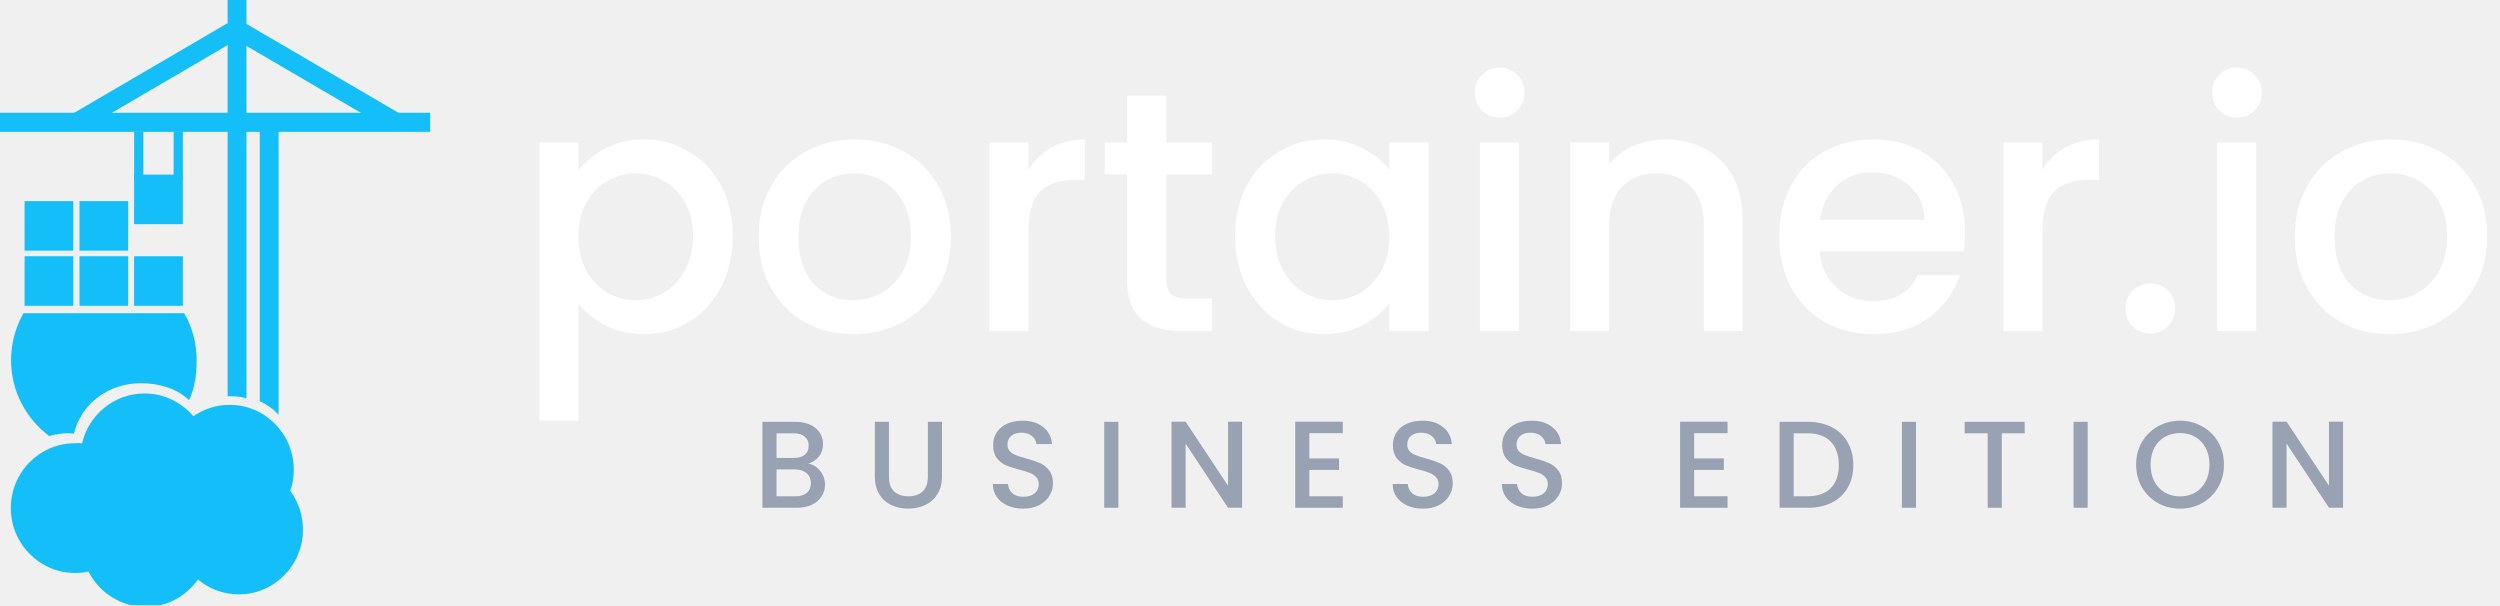
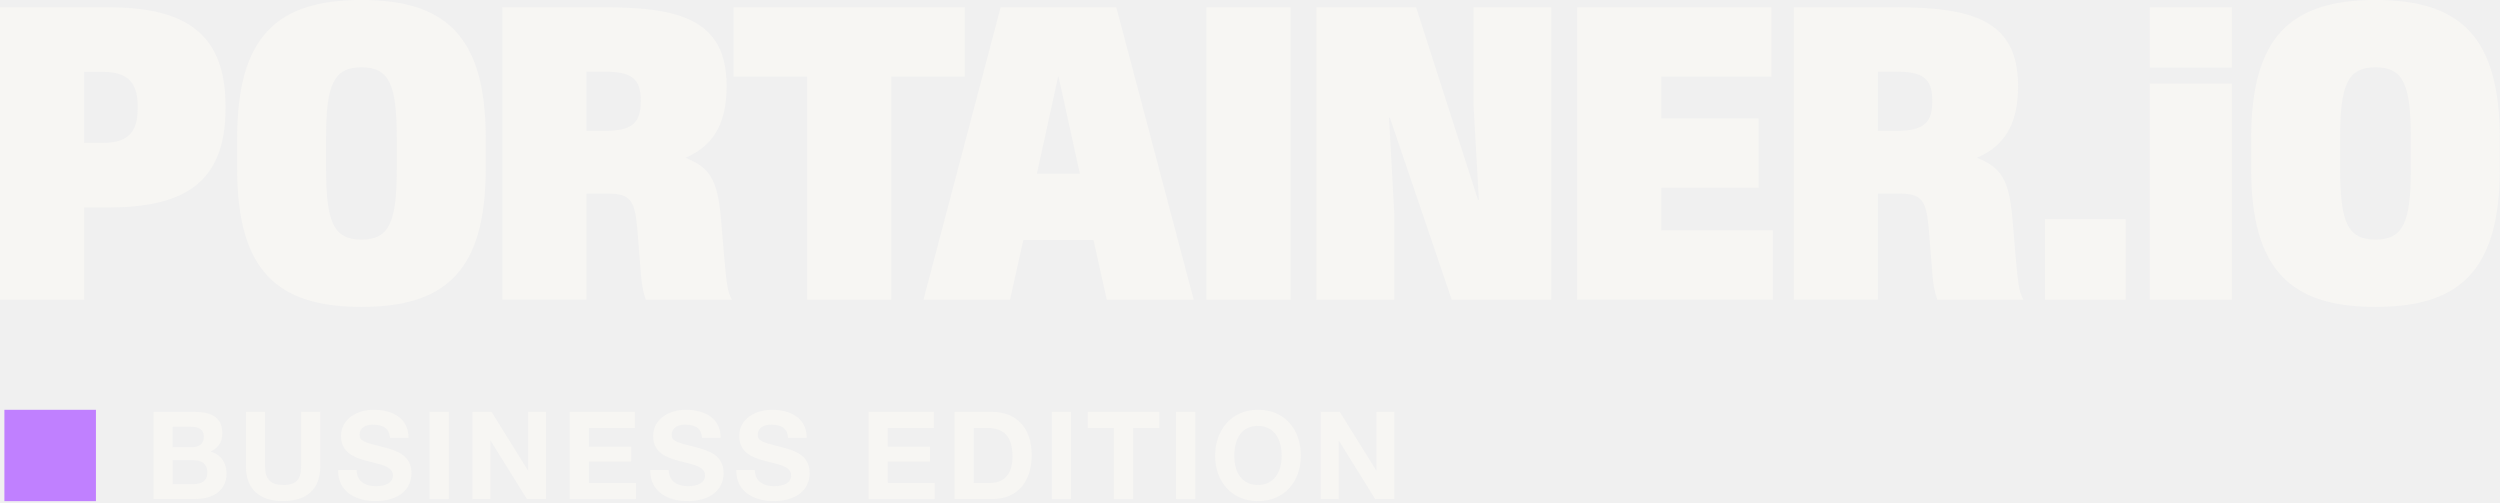
- <svg xmlns="http://www.w3.org/2000/svg" width="190" height="46" viewBox="0 0 190 46" fill="none">
-   <g clip-path="url(#clip0_10456_446383)">
-     <path fill-rule="evenodd" clip-rule="evenodd" d="M10.893 10.002H10.195V13.66H10.893V10.002Z" fill="#13BEF9" />
-     <path fill-rule="evenodd" clip-rule="evenodd" d="M13.895 10.002H13.197V13.66H13.895V10.002Z" fill="#13BEF9" />
-     <path fill-rule="evenodd" clip-rule="evenodd" d="M17.998 3.02L17.282 1.766L5.344 8.746L6.059 10.001L17.998 3.02Z" fill="#13BEF9" />
-     <path fill-rule="evenodd" clip-rule="evenodd" d="M17.928 3.02L18.643 1.766L30.582 8.746L29.866 10.001L17.928 3.02Z" fill="#13BEF9" />
-     <path fill-rule="evenodd" clip-rule="evenodd" d="M32.694 10.02V8.57H-0.016V10.02H32.694Z" fill="#13BEF9" />
-     <path fill-rule="evenodd" clip-rule="evenodd" d="M19.742 30.484V9.012H21.173V31.527C20.789 31.085 20.301 30.767 19.742 30.484Z" fill="#13BEF9" />
-     <path fill-rule="evenodd" clip-rule="evenodd" d="M17.299 30.113V-0.178H18.73V30.29C18.329 30.096 17.351 30.113 17.299 30.113Z" fill="#13BEF9" />
-     <path fill-rule="evenodd" clip-rule="evenodd" d="M3.737 33.136C1.992 31.828 0.84 29.743 0.84 27.375C0.84 26.12 1.171 24.883 1.782 23.805H14C14.629 24.883 14.943 26.12 14.943 27.375C14.943 28.47 14.803 29.495 14.367 30.414C13.442 29.513 12.08 29.124 10.701 29.124C8.258 29.124 6.163 30.662 5.622 32.959C5.43 32.941 5.308 32.924 5.116 32.924C4.645 32.941 4.191 33.012 3.737 33.136Z" fill="#13BEF9" />
-     <path fill-rule="evenodd" clip-rule="evenodd" d="M9.741 15.285H6.041V19.049H9.741V15.285Z" fill="#13BEF9" />
-     <path fill-rule="evenodd" clip-rule="evenodd" d="M5.569 15.285H1.869V19.049H5.569V15.285Z" fill="#13BEF9" />
-     <path fill-rule="evenodd" clip-rule="evenodd" d="M5.569 19.475H1.869V23.239H5.569V19.475Z" fill="#13BEF9" />
-     <path fill-rule="evenodd" clip-rule="evenodd" d="M9.741 19.475H6.041V23.239H9.741V19.475Z" fill="#13BEF9" />
-     <path fill-rule="evenodd" clip-rule="evenodd" d="M13.896 19.475H10.195V23.239H13.896V19.475Z" fill="#13BEF9" />
-     <path fill-rule="evenodd" clip-rule="evenodd" d="M13.896 13.271H10.195V17.036H13.896V13.271Z" fill="#13BEF9" />
-     <path fill-rule="evenodd" clip-rule="evenodd" d="M6.233 33.702C6.739 31.528 8.677 29.902 10.981 29.902C12.464 29.902 13.791 30.574 14.698 31.634C15.484 31.086 16.426 30.768 17.456 30.768C20.144 30.768 22.326 32.977 22.326 35.699C22.326 36.265 22.239 36.795 22.064 37.307C22.657 38.12 23.024 39.145 23.024 40.241C23.024 42.963 20.842 45.172 18.154 45.172C16.967 45.172 15.885 44.748 15.047 44.041C14.157 45.295 12.709 46.126 11.068 46.126C9.183 46.126 7.542 45.03 6.722 43.44C6.39 43.51 6.059 43.546 5.709 43.546C3.022 43.546 0.822 41.337 0.822 38.615C0.822 35.893 3.004 33.684 5.709 33.684C5.884 33.667 6.059 33.667 6.233 33.702Z" fill="#13BEF9" />
-     <path d="M43.964 12.941C44.467 12.282 45.151 11.727 46.018 11.277C46.885 10.826 47.864 10.601 48.956 10.601C50.204 10.601 51.339 10.913 52.362 11.537C53.402 12.143 54.217 13.001 54.806 14.111C55.395 15.22 55.69 16.494 55.69 17.933C55.69 19.371 55.395 20.663 54.806 21.807C54.217 22.933 53.402 23.817 52.362 24.459C51.339 25.083 50.204 25.395 48.956 25.395C47.864 25.395 46.893 25.178 46.044 24.745C45.195 24.294 44.501 23.739 43.964 23.081V31.973H41V10.835H43.964V12.941ZM52.674 17.933C52.674 16.945 52.466 16.095 52.05 15.385C51.651 14.657 51.114 14.111 50.438 13.747C49.779 13.365 49.069 13.175 48.306 13.175C47.561 13.175 46.85 13.365 46.174 13.747C45.515 14.128 44.978 14.683 44.562 15.411C44.163 16.139 43.964 16.997 43.964 17.985C43.964 18.973 44.163 19.839 44.562 20.585C44.978 21.313 45.515 21.867 46.174 22.249C46.85 22.63 47.561 22.821 48.306 22.821C49.069 22.821 49.779 22.63 50.438 22.249C51.114 21.85 51.651 21.278 52.05 20.533C52.466 19.787 52.674 18.921 52.674 17.933Z" fill="white" />
-     <path d="M64.835 25.395C63.483 25.395 62.261 25.091 61.169 24.485C60.077 23.861 59.219 22.994 58.595 21.885C57.971 20.758 57.659 19.458 57.659 17.985C57.659 16.529 57.98 15.237 58.621 14.111C59.262 12.984 60.138 12.117 61.247 11.511C62.356 10.904 63.596 10.601 64.965 10.601C66.334 10.601 67.574 10.904 68.683 11.511C69.792 12.117 70.668 12.984 71.309 14.111C71.95 15.237 72.271 16.529 72.271 17.985C72.271 19.441 71.942 20.732 71.283 21.859C70.624 22.985 69.723 23.861 68.579 24.485C67.452 25.091 66.204 25.395 64.835 25.395ZM64.835 22.821C65.598 22.821 66.308 22.639 66.967 22.275C67.643 21.911 68.189 21.365 68.605 20.637C69.021 19.909 69.229 19.025 69.229 17.985C69.229 16.945 69.03 16.069 68.631 15.359C68.232 14.631 67.704 14.085 67.045 13.721C66.386 13.357 65.676 13.175 64.913 13.175C64.15 13.175 63.44 13.357 62.781 13.721C62.14 14.085 61.628 14.631 61.247 15.359C60.866 16.069 60.675 16.945 60.675 17.985C60.675 19.527 61.065 20.723 61.845 21.573C62.642 22.405 63.639 22.821 64.835 22.821Z" fill="white" />
-     <path d="M78.165 12.915C78.599 12.187 79.171 11.623 79.881 11.225C80.609 10.809 81.467 10.601 82.455 10.601V13.669H81.701C80.54 13.669 79.656 13.963 79.049 14.553C78.46 15.142 78.165 16.165 78.165 17.621V25.161H75.201V10.835H78.165V12.915Z" fill="white" />
-     <path d="M88.638 13.253V21.183C88.638 21.72 88.759 22.11 89.002 22.353C89.262 22.578 89.695 22.691 90.302 22.691H92.122V25.161H89.782C88.447 25.161 87.424 24.849 86.714 24.225C86.003 23.601 85.648 22.587 85.648 21.183V13.253H83.958V10.835H85.648V7.273H88.638V10.835H92.122V13.253H88.638Z" fill="white" />
-     <path d="M93.865 17.933C93.865 16.494 94.16 15.22 94.75 14.111C95.356 13.001 96.171 12.143 97.194 11.537C98.234 10.913 99.378 10.601 100.626 10.601C101.752 10.601 102.732 10.826 103.564 11.277C104.413 11.71 105.089 12.256 105.592 12.915V10.835H108.582V25.161H105.592V23.029C105.089 23.705 104.404 24.268 103.538 24.719C102.671 25.169 101.683 25.395 100.574 25.395C99.343 25.395 98.216 25.083 97.194 24.459C96.171 23.817 95.356 22.933 94.75 21.807C94.16 20.663 93.865 19.371 93.865 17.933ZM105.592 17.985C105.592 16.997 105.384 16.139 104.968 15.411C104.569 14.683 104.04 14.128 103.382 13.747C102.723 13.365 102.012 13.175 101.25 13.175C100.487 13.175 99.776 13.365 99.118 13.747C98.459 14.111 97.922 14.657 97.506 15.385C97.107 16.095 96.908 16.945 96.908 17.933C96.908 18.921 97.107 19.787 97.506 20.533C97.922 21.278 98.459 21.85 99.118 22.249C99.794 22.63 100.504 22.821 101.25 22.821C102.012 22.821 102.723 22.63 103.382 22.249C104.04 21.867 104.569 21.313 104.968 20.585C105.384 19.839 105.592 18.973 105.592 17.985Z" fill="white" />
-     <path d="M113.983 8.937C113.445 8.937 112.995 8.755 112.631 8.391C112.267 8.027 112.085 7.576 112.085 7.039C112.085 6.501 112.267 6.051 112.631 5.687C112.995 5.323 113.445 5.141 113.983 5.141C114.503 5.141 114.945 5.323 115.309 5.687C115.673 6.051 115.855 6.501 115.855 7.039C115.855 7.576 115.673 8.027 115.309 8.391C114.945 8.755 114.503 8.937 113.983 8.937ZM115.439 10.835V25.161H112.475V10.835H115.439Z" fill="white" />
-     <path d="M126.558 10.601C127.685 10.601 128.69 10.835 129.574 11.303C130.475 11.771 131.177 12.464 131.68 13.383C132.183 14.301 132.434 15.411 132.434 16.711V25.161H129.496V17.153C129.496 15.87 129.175 14.891 128.534 14.215C127.893 13.521 127.017 13.175 125.908 13.175C124.799 13.175 123.915 13.521 123.256 14.215C122.615 14.891 122.294 15.87 122.294 17.153V25.161H119.33V10.835H122.294V12.473C122.779 11.883 123.395 11.424 124.14 11.095C124.903 10.765 125.709 10.601 126.558 10.601Z" fill="white" />
-     <path d="M149.345 17.647C149.345 18.184 149.31 18.669 149.241 19.103H138.295C138.382 20.247 138.806 21.165 139.569 21.859C140.332 22.552 141.268 22.899 142.377 22.899C143.972 22.899 145.098 22.231 145.757 20.897H148.955C148.522 22.214 147.733 23.297 146.589 24.147C145.462 24.979 144.058 25.395 142.377 25.395C141.008 25.395 139.777 25.091 138.685 24.485C137.61 23.861 136.761 22.994 136.137 21.885C135.53 20.758 135.227 19.458 135.227 17.985C135.227 16.511 135.522 15.22 136.111 14.111C136.718 12.984 137.558 12.117 138.633 11.511C139.725 10.904 140.973 10.601 142.377 10.601C143.729 10.601 144.934 10.895 145.991 11.485C147.048 12.074 147.872 12.906 148.461 13.981C149.05 15.038 149.345 16.26 149.345 17.647ZM146.251 16.711C146.234 15.619 145.844 14.743 145.081 14.085C144.318 13.426 143.374 13.097 142.247 13.097C141.224 13.097 140.349 13.426 139.621 14.085C138.893 14.726 138.46 15.601 138.321 16.711H146.251Z" fill="white" />
-     <path d="M155.226 12.915C155.659 12.187 156.231 11.623 156.942 11.225C157.67 10.809 158.528 10.601 159.516 10.601V13.669H158.762C157.6 13.669 156.716 13.963 156.11 14.553C155.52 15.142 155.226 16.165 155.226 17.621V25.161H152.262V10.835H155.226V12.915Z" fill="white" />
-     <path d="M163.436 25.343C162.899 25.343 162.448 25.161 162.084 24.797C161.72 24.433 161.538 23.982 161.538 23.445C161.538 22.907 161.72 22.457 162.084 22.093C162.448 21.729 162.899 21.547 163.436 21.547C163.956 21.547 164.398 21.729 164.762 22.093C165.126 22.457 165.308 22.907 165.308 23.445C165.308 23.982 165.126 24.433 164.762 24.797C164.398 25.161 163.956 25.343 163.436 25.343Z" fill="white" />
-     <path d="M170.02 8.937C169.482 8.937 169.032 8.755 168.668 8.391C168.304 8.027 168.122 7.576 168.122 7.039C168.122 6.501 168.304 6.051 168.668 5.687C169.032 5.323 169.482 5.141 170.02 5.141C170.54 5.141 170.982 5.323 171.346 5.687C171.71 6.051 171.892 6.501 171.892 7.039C171.892 7.576 171.71 8.027 171.346 8.391C170.982 8.755 170.54 8.937 170.02 8.937ZM171.476 10.835V25.161H168.512V10.835H171.476Z" fill="white" />
-     <path d="M181.581 25.395C180.229 25.395 179.007 25.091 177.915 24.485C176.823 23.861 175.965 22.994 175.341 21.885C174.717 20.758 174.405 19.458 174.405 17.985C174.405 16.529 174.726 15.237 175.367 14.111C176.009 12.984 176.884 12.117 177.993 11.511C179.103 10.904 180.342 10.601 181.711 10.601C183.081 10.601 184.32 10.904 185.429 11.511C186.539 12.117 187.414 12.984 188.055 14.111C188.697 15.237 189.017 16.529 189.017 17.985C189.017 19.441 188.688 20.732 188.029 21.859C187.371 22.985 186.469 23.861 185.325 24.485C184.199 25.091 182.951 25.395 181.581 25.395ZM181.581 22.821C182.344 22.821 183.055 22.639 183.713 22.275C184.389 21.911 184.935 21.365 185.351 20.637C185.767 19.909 185.975 19.025 185.975 17.985C185.975 16.945 185.776 16.069 185.377 15.359C184.979 14.631 184.45 14.085 183.791 13.721C183.133 13.357 182.422 13.175 181.659 13.175C180.897 13.175 180.186 13.357 179.527 13.721C178.886 14.085 178.375 14.631 177.993 15.359C177.612 16.069 177.421 16.945 177.421 17.985C177.421 19.527 177.811 20.723 178.591 21.573C179.389 22.405 180.385 22.821 181.581 22.821Z" fill="white" />
-     <path d="M61.44 35.234C61.791 35.297 62.089 35.482 62.333 35.789C62.578 36.096 62.7 36.444 62.7 36.833C62.7 37.165 62.612 37.465 62.437 37.735C62.267 37.998 62.02 38.208 61.694 38.365C61.368 38.515 60.989 38.59 60.557 38.59H57.943V32.057H60.434C60.879 32.057 61.262 32.133 61.581 32.283C61.901 32.433 62.142 32.637 62.305 32.894C62.468 33.145 62.549 33.426 62.549 33.74C62.549 34.116 62.449 34.429 62.249 34.68C62.048 34.931 61.779 35.115 61.44 35.234ZM59.015 34.802H60.34C60.691 34.802 60.964 34.724 61.158 34.567C61.359 34.404 61.459 34.172 61.459 33.871C61.459 33.577 61.359 33.348 61.158 33.185C60.964 33.016 60.691 32.931 60.34 32.931H59.015V34.802ZM60.463 37.716C60.826 37.716 61.111 37.628 61.318 37.453C61.525 37.277 61.628 37.033 61.628 36.72C61.628 36.4 61.519 36.146 61.299 35.958C61.08 35.77 60.788 35.676 60.425 35.676H59.015V37.716H60.463Z" fill="#98A2B3" />
-     <path d="M67.558 32.057V36.221C67.558 36.717 67.687 37.089 67.944 37.34C68.207 37.591 68.57 37.716 69.034 37.716C69.504 37.716 69.868 37.591 70.125 37.34C70.388 37.089 70.519 36.717 70.519 36.221V32.057H71.591V36.203C71.591 36.735 71.475 37.187 71.243 37.556C71.011 37.926 70.701 38.202 70.313 38.383C69.924 38.565 69.495 38.656 69.025 38.656C68.555 38.656 68.126 38.565 67.737 38.383C67.355 38.202 67.051 37.926 66.825 37.556C66.6 37.187 66.487 36.735 66.487 36.203V32.057H67.558Z" fill="#98A2B3" />
-     <path d="M77.771 38.656C77.332 38.656 76.937 38.581 76.587 38.431C76.236 38.274 75.96 38.054 75.759 37.773C75.559 37.49 75.459 37.161 75.459 36.785H76.605C76.63 37.068 76.74 37.299 76.934 37.481C77.135 37.663 77.414 37.754 77.771 37.754C78.141 37.754 78.429 37.666 78.636 37.49C78.843 37.309 78.946 37.077 78.946 36.795C78.946 36.575 78.88 36.397 78.749 36.259C78.623 36.121 78.463 36.015 78.269 35.94C78.081 35.864 77.818 35.783 77.48 35.695C77.053 35.582 76.706 35.469 76.436 35.357C76.173 35.238 75.947 35.056 75.759 34.812C75.571 34.567 75.477 34.241 75.477 33.834C75.477 33.458 75.571 33.129 75.759 32.847C75.947 32.565 76.21 32.349 76.549 32.198C76.887 32.048 77.279 31.973 77.724 31.973C78.357 31.973 78.874 32.133 79.275 32.452C79.682 32.765 79.908 33.198 79.952 33.749H78.767C78.749 33.511 78.636 33.307 78.429 33.138C78.222 32.969 77.95 32.885 77.611 32.885C77.304 32.885 77.053 32.963 76.859 33.12C76.665 33.276 76.568 33.502 76.568 33.796C76.568 33.997 76.627 34.163 76.746 34.294C76.872 34.42 77.028 34.52 77.216 34.595C77.404 34.67 77.661 34.752 77.987 34.84C78.419 34.959 78.77 35.078 79.04 35.197C79.316 35.316 79.547 35.501 79.736 35.752C79.93 35.996 80.027 36.325 80.027 36.739C80.027 37.071 79.936 37.384 79.754 37.678C79.579 37.973 79.319 38.211 78.974 38.393C78.636 38.568 78.235 38.656 77.771 38.656Z" fill="#98A2B3" />
-     <path d="M84.995 32.057V38.59H83.923V32.057H84.995Z" fill="#98A2B3" />
-     <path d="M94.401 38.59H93.33L90.106 33.712V38.59H89.034V32.048H90.106L93.33 36.917V32.048H94.401V38.59Z" fill="#98A2B3" />
-     <path d="M99.512 32.922V34.84H101.768V35.714H99.512V37.716H102.05V38.59H98.44V32.048H102.05V32.922H99.512Z" fill="#98A2B3" />
-     <path d="M108.155 38.656C107.716 38.656 107.321 38.581 106.97 38.431C106.619 38.274 106.343 38.054 106.143 37.773C105.942 37.49 105.842 37.161 105.842 36.785H106.989C107.014 37.068 107.124 37.299 107.318 37.481C107.518 37.663 107.797 37.754 108.155 37.754C108.524 37.754 108.813 37.666 109.019 37.49C109.226 37.309 109.33 37.077 109.33 36.795C109.33 36.575 109.264 36.397 109.132 36.259C109.007 36.121 108.847 36.015 108.653 35.94C108.465 35.864 108.202 35.783 107.863 35.695C107.437 35.582 107.089 35.469 106.82 35.357C106.557 35.238 106.331 35.056 106.143 34.812C105.955 34.567 105.861 34.241 105.861 33.834C105.861 33.458 105.955 33.129 106.143 32.847C106.331 32.565 106.594 32.349 106.933 32.198C107.271 32.048 107.663 31.973 108.108 31.973C108.74 31.973 109.257 32.133 109.659 32.452C110.066 32.765 110.291 33.198 110.335 33.749H109.151C109.132 33.511 109.019 33.307 108.813 33.138C108.606 32.969 108.333 32.885 107.995 32.885C107.688 32.885 107.437 32.963 107.243 33.12C107.048 33.276 106.951 33.502 106.951 33.796C106.951 33.997 107.011 34.163 107.13 34.294C107.255 34.42 107.412 34.52 107.6 34.595C107.788 34.67 108.045 34.752 108.371 34.84C108.803 34.959 109.154 35.078 109.424 35.197C109.699 35.316 109.931 35.501 110.119 35.752C110.313 35.996 110.411 36.325 110.411 36.739C110.411 37.071 110.32 37.384 110.138 37.678C109.962 37.973 109.702 38.211 109.358 38.393C109.019 38.568 108.618 38.656 108.155 38.656Z" fill="#98A2B3" />
-     <path d="M116.46 38.656C116.021 38.656 115.626 38.581 115.275 38.431C114.924 38.274 114.649 38.054 114.448 37.773C114.247 37.49 114.147 37.161 114.147 36.785H115.294C115.319 37.068 115.429 37.299 115.623 37.481C115.824 37.663 116.102 37.754 116.46 37.754C116.829 37.754 117.118 37.666 117.324 37.49C117.531 37.309 117.635 37.077 117.635 36.795C117.635 36.575 117.569 36.397 117.437 36.259C117.312 36.121 117.152 36.015 116.958 35.94C116.77 35.864 116.507 35.783 116.168 35.695C115.742 35.582 115.394 35.469 115.125 35.357C114.862 35.238 114.636 35.056 114.448 34.812C114.26 34.567 114.166 34.241 114.166 33.834C114.166 33.458 114.26 33.129 114.448 32.847C114.636 32.565 114.899 32.349 115.238 32.198C115.576 32.048 115.968 31.973 116.413 31.973C117.046 31.973 117.563 32.133 117.964 32.452C118.371 32.765 118.597 33.198 118.64 33.749H117.456C117.437 33.511 117.324 33.307 117.118 33.138C116.911 32.969 116.638 32.885 116.3 32.885C115.993 32.885 115.742 32.963 115.548 33.12C115.354 33.276 115.256 33.502 115.256 33.796C115.256 33.997 115.316 34.163 115.435 34.294C115.56 34.42 115.717 34.52 115.905 34.595C116.093 34.67 116.35 34.752 116.676 34.84C117.108 34.959 117.459 35.078 117.729 35.197C118.004 35.316 118.236 35.501 118.424 35.752C118.618 35.996 118.716 36.325 118.716 36.739C118.716 37.071 118.625 37.384 118.443 37.678C118.268 37.973 118.007 38.211 117.663 38.393C117.324 38.568 116.923 38.656 116.46 38.656Z" fill="#98A2B3" />
-     <path d="M128.757 32.922V34.84H131.013V35.714H128.757V37.716H131.295V38.59H127.686V32.048H131.295V32.922H128.757Z" fill="#98A2B3" />
-     <path d="M137.381 32.057C138.077 32.057 138.685 32.192 139.205 32.461C139.731 32.725 140.135 33.107 140.417 33.608C140.706 34.103 140.85 34.683 140.85 35.347C140.85 36.011 140.706 36.588 140.417 37.077C140.135 37.566 139.731 37.942 139.205 38.205C138.685 38.462 138.077 38.59 137.381 38.59H135.247V32.057H137.381ZM137.381 37.716C138.146 37.716 138.732 37.509 139.139 37.096C139.546 36.682 139.75 36.099 139.75 35.347C139.75 34.589 139.546 33.997 139.139 33.571C138.732 33.145 138.146 32.931 137.381 32.931H136.319V37.716H137.381Z" fill="#98A2B3" />
-     <path d="M145.615 32.057V38.59H144.544V32.057H145.615Z" fill="#98A2B3" />
-     <path d="M153.875 32.057V32.931H152.136V38.59H151.064V32.931H149.316V32.057H153.875Z" fill="#98A2B3" />
-     <path d="M158.664 32.057V38.59H157.592V32.057H158.664Z" fill="#98A2B3" />
-     <path d="M165.682 38.656C165.075 38.656 164.514 38.515 164 38.233C163.492 37.945 163.088 37.547 162.787 37.039C162.493 36.525 162.345 35.949 162.345 35.31C162.345 34.67 162.493 34.097 162.787 33.59C163.088 33.082 163.492 32.687 164 32.405C164.514 32.117 165.075 31.973 165.682 31.973C166.297 31.973 166.857 32.117 167.365 32.405C167.879 32.687 168.283 33.082 168.578 33.59C168.872 34.097 169.019 34.67 169.019 35.31C169.019 35.949 168.872 36.525 168.578 37.039C168.283 37.547 167.879 37.945 167.365 38.233C166.857 38.515 166.297 38.656 165.682 38.656ZM165.682 37.725C166.115 37.725 166.5 37.628 166.839 37.434C167.177 37.233 167.44 36.952 167.628 36.588C167.823 36.218 167.92 35.792 167.92 35.31C167.92 34.827 167.823 34.404 167.628 34.041C167.44 33.677 167.177 33.398 166.839 33.204C166.5 33.01 166.115 32.913 165.682 32.913C165.25 32.913 164.865 33.01 164.526 33.204C164.188 33.398 163.922 33.677 163.727 34.041C163.539 34.404 163.445 34.827 163.445 35.31C163.445 35.792 163.539 36.218 163.727 36.588C163.922 36.952 164.188 37.233 164.526 37.434C164.865 37.628 165.25 37.725 165.682 37.725Z" fill="#98A2B3" />
-     <path d="M178.073 38.59H177.002L173.778 33.712V38.59H172.706V32.048H173.778L177.002 36.917V32.048H178.073V38.59Z" fill="#98A2B3" />
+ <svg xmlns="http://www.w3.org/2000/svg" width="1064" height="214" viewBox="0 0 1064 214" fill="none">
+   <g clip-path="url(#clip0_261_120526)">
+     <path d="M0 3.09H45.77C77.35 3.09 95.98 12.96 95.98 45.15V46.25C95.98 78.54 77.39 88.31 45.81 88.31H35.82V127.53H0V3.09ZM43.67 60.81C53.45 60.81 58.6 57.18 58.6 46.33V45.08C58.6 34.28 53.45 30.58 43.67 30.58H35.83V60.8H43.67V60.81Z" fill="#F7F6F3" />
+     <path d="M100.93 71.76V58.86C100.93 15.56 117.85 0 153.84 0C189.83 0 206.73 15.56 206.73 58.86V71.76C206.73 115.05 189.81 130.62 153.84 130.62C117.87 130.62 100.93 115.05 100.93 71.76ZM168.87 71.84V58.77C168.87 36.2 165.81 28.65 153.84 28.65C141.87 28.65 138.78 36.2 138.78 58.77V71.84C138.78 94.41 141.9 101.98 153.84 101.98C165.78 101.98 168.87 94.41 168.87 71.84Z" fill="#F7F6F3" />
+     <path d="M213.77 3.09H256.91C289.3 3.09 309.24 8.35 309.24 36.53V37.01C309.17 53.86 302.64 62.48 291.7 67.15C301.84 71.21 305.35 76.03 306.84 93L308.14 108.5C309.29 121.82 309.77 124.57 311.51 127.53H274.87C273.71 124.4 273.11 120.96 272.8 116.89L271.22 97.19C270.17 85.36 268.39 82.39 258.61 82.39H249.6V127.52H213.78V3.09H213.77ZM257.54 55.69C268.7 55.69 272.72 52.52 272.72 43.24V42.7C272.72 33.46 268.7 30.51 257.54 30.51H249.59V55.69H257.54Z" fill="#F7F6F3" />
+     <path d="M343.52 32.59H312.2V3.09H410.63V32.6H379.35V127.54H343.53V32.59H343.52Z" fill="#F7F6F3" />
+     <path d="M425.88 3.09H475.1L508.03 127.54H471.03L465.42 102.18H435.52L429.88 127.54H393.03L425.88 3.09ZM459.58 73.9L450.55 32.74H450.32L441.3 73.9H459.59H459.58Z" fill="#F7F6F3" />
+     <path d="M513.45 3.09H549.27V127.54H513.45V3.09Z" fill="#F7F6F3" />
+     <path d="M560.29 3.09H602.69L629.04 85.05H629.41L627.13 44.75V3.09H660.24V127.54H617.85L591.54 50.13H591.17L593.39 90.52V127.54H560.28V3.09H560.29Z" fill="#F7F6F3" />
+     <path d="M671.24 3.09H753.91V32.6H707.06V50.4H748.46V79.91H707.06V98.04H754.52V127.55H671.24V3.09Z" fill="#F7F6F3" />
+     <path d="M763.42 3.09H806.56C838.95 3.09 858.89 8.35 858.89 36.53V37.01C858.82 53.86 852.29 62.48 841.35 67.15C851.49 71.21 855 76.03 856.49 93L857.79 108.5C858.94 121.82 859.42 124.57 861.16 127.53H824.52C823.36 124.4 822.76 120.96 822.45 116.89L820.87 97.19C819.82 85.36 818.04 82.39 808.26 82.39H799.25V127.52H763.43V3.09H763.42ZM807.2 55.69C818.36 55.69 822.38 52.52 822.38 43.24V42.7C822.38 33.46 818.36 30.51 807.2 30.51H799.25V55.69H807.2Z" fill="#F7F6F3" />
+     <path d="M870.36 93.27H904.71V127.53H870.36V93.27Z" fill="#F7F6F3" />
+     <path d="M914.92 3.09H949.85V28.76H914.92V3.09ZM914.92 35.58H949.85V127.54H914.92V35.58Z" fill="#F7F6F3" />
+     <path d="M958.1 71.76V58.86C958.1 15.57 975.02 0 1011.01 0C1047 0 1063.9 15.56 1063.9 58.86V71.76C1063.9 115.05 1046.98 130.62 1011.01 130.62C975.04 130.62 958.1 115.05 958.1 71.76ZM1026.05 71.84V58.77C1026.05 36.2 1022.99 28.65 1011.02 28.65C999.05 28.65 995.96 36.2 995.96 58.77V71.84C995.96 94.41 999.08 101.98 1011.02 101.98C1022.96 101.98 1026.05 94.41 1026.05 71.84Z" fill="#F7F6F3" />
+     <path d="M82.85 175.29C90.44 175.29 94.64 178.04 94.64 184.43C94.64 188.27 92.77 190.66 89.6 192.22C94.17 193.52 96.41 197 96.41 201.62C96.41 209 90.23 212.37 83.32 212.37H65.34V175.27H82.85V175.29ZM81.81 190.3C84.77 190.3 86.75 188.9 86.75 185.88C86.75 182.86 84.78 181.62 81.24 181.62H73.5V190.3H81.81ZM82.27 206.04C86.06 206.04 88.25 204.48 88.25 201.16C88.25 197.58 86.12 195.86 82.43 195.86H73.49V206.04H82.27Z" fill="#F7F6F3" />
+     <path d="M112.82 175.29V198.51C112.82 203.97 115.21 206.41 120.46 206.41C126.18 206.41 128.15 203.97 128.15 198.51V175.29H136.31V198.51C136.31 207.76 130.96 213.26 120.46 213.26C109.96 213.26 104.67 207.75 104.67 198.51V175.29H112.83H112.82Z" fill="#F7F6F3" />
+     <path d="M173.869 186.35H165.969C165.709 182.61 163.529 180.74 158.699 180.74C155.689 180.74 153.039 182.04 153.039 184.95C153.039 187.65 154.599 188.17 162.909 190.25C168.419 191.65 175.119 193.52 175.119 201.37C175.119 208.38 169.559 213.27 159.689 213.27C151.839 213.27 143.899 209.53 143.899 200.33V200.07H151.799C151.799 205.32 156.109 206.93 159.959 206.93C163.809 206.93 167.229 205.68 167.229 202.31C167.229 199.97 165.409 198.52 160.839 197.37C158.089 196.64 155.699 196.12 153.309 195.34C147.699 193.47 145.149 190.3 145.149 185.57C145.149 178.09 152.219 174.4 159.019 174.4C166.969 174.4 173.879 177.93 173.879 186.35H173.869Z" fill="#F7F6F3" />
+     <path d="M191.01 175.29V212.39H182.85V175.29H191.01Z" fill="#F7F6F3" />
+     <path d="M209.19 175.29L224.67 200.18H224.77V175.29H232.41V212.39H224.25L208.82 187.56H208.72V212.39H201.08V175.29H209.18H209.19Z" fill="#F7F6F3" />
+     <path d="M270.24 175.29V182.15H250.65V190.1H268.63V196.44H250.65V205.53H270.65V212.39H242.49V175.29H270.23H270.24Z" fill="#F7F6F3" />
+     <path d="M306.71 186.35H298.81C298.55 182.61 296.37 180.74 291.54 180.74C288.53 180.74 285.88 182.04 285.88 184.95C285.88 187.65 287.44 188.17 295.75 190.25C301.26 191.65 307.96 193.52 307.96 201.37C307.96 208.38 302.4 213.27 292.53 213.27C284.68 213.27 276.74 209.53 276.74 200.33V200.07H284.64C284.64 205.32 288.95 206.93 292.8 206.93C296.65 206.93 300.07 205.68 300.07 202.31C300.07 199.97 298.25 198.52 293.68 197.37C290.93 196.64 288.54 196.12 286.15 195.34C280.54 193.47 277.99 190.3 277.99 185.57C277.99 178.09 285.06 174.4 291.86 174.4C299.81 174.4 306.72 177.93 306.72 186.35H306.71Z" fill="#F7F6F3" />
+     <path d="M343.34 186.35H335.44C335.18 182.61 333 180.74 328.17 180.74C325.16 180.74 322.51 182.04 322.51 184.95C322.51 187.65 324.07 188.17 332.38 190.25C337.89 191.65 344.59 193.52 344.59 201.37C344.59 208.38 339.03 213.27 329.16 213.27C321.31 213.27 313.37 209.53 313.37 200.33V200.07H321.27C321.27 205.32 325.58 206.93 329.43 206.93C333.28 206.93 336.7 205.68 336.7 202.31C336.7 199.97 334.88 198.52 330.31 197.37C327.56 196.64 325.17 196.12 322.78 195.34C317.17 193.47 314.62 190.3 314.62 185.57C314.62 178.09 321.69 174.4 328.49 174.4C336.44 174.4 343.35 177.93 343.35 186.35H343.34Z" fill="#F7F6F3" />
+     <path d="M397.42 175.29V182.15H377.83V190.1H395.81V196.44H377.83V205.53H397.83V212.39H369.67V175.29H397.41H397.42Z" fill="#F7F6F3" />
+     <path d="M422.15 175.29C432.44 175.29 439.09 181.94 439.09 193.63C439.09 205.32 432.75 212.39 422.36 212.39H406.25V175.29H422.15ZM421.63 205.53C426.72 205.53 430.93 202.36 430.93 194.36C430.93 185.53 427.03 182.15 420.23 182.15H414.41V205.53H421.63Z" fill="#F7F6F3" />
+     <path d="M455.809 175.29V212.39H447.649V175.29H455.809Z" fill="#F7F6F3" />
+     <path d="M493.379 175.29V182.15H482.259V212.39H474.099V182.15H462.979V175.29H493.369H493.379Z" fill="#F7F6F3" />
+     <path d="M508.7 175.29V212.39H500.54V175.29H508.7Z" fill="#F7F6F3" />
+     <path d="M553.64 193.99C553.64 204.8 546.73 213.27 535.4 213.27C524.07 213.27 517.16 204.8 517.16 193.99C517.16 183.18 524.02 174.4 535.4 174.4C546.78 174.4 553.64 182.76 553.64 193.99ZM535.4 206.41C542.31 206.41 545.48 200.75 545.48 193.99C545.48 186.87 542.31 181.26 535.35 181.26C528.39 181.26 525.32 186.82 525.32 193.99C525.32 201.16 528.59 206.41 535.4 206.41Z" fill="#F7F6F3" />
+     <path d="M570.21 175.29L585.69 200.18H585.79V175.29H593.43V212.39H585.27L569.84 187.56H569.74V212.39H562.1V175.29H570.21Z" fill="#F7F6F3" />
+     <path d="M1.87 174.41H40.83V213.27H1.87V174.41Z" fill="#C080FF" />
  </g>
  <defs>
-     <clipPath id="clip0_10456_446383">
-       <rect width="190" height="46" fill="white" />
+     <clipPath id="clip0_261_120526">
+       <rect width="1063.9" height="213.27" fill="white" />
    </clipPath>
  </defs>
</svg>
